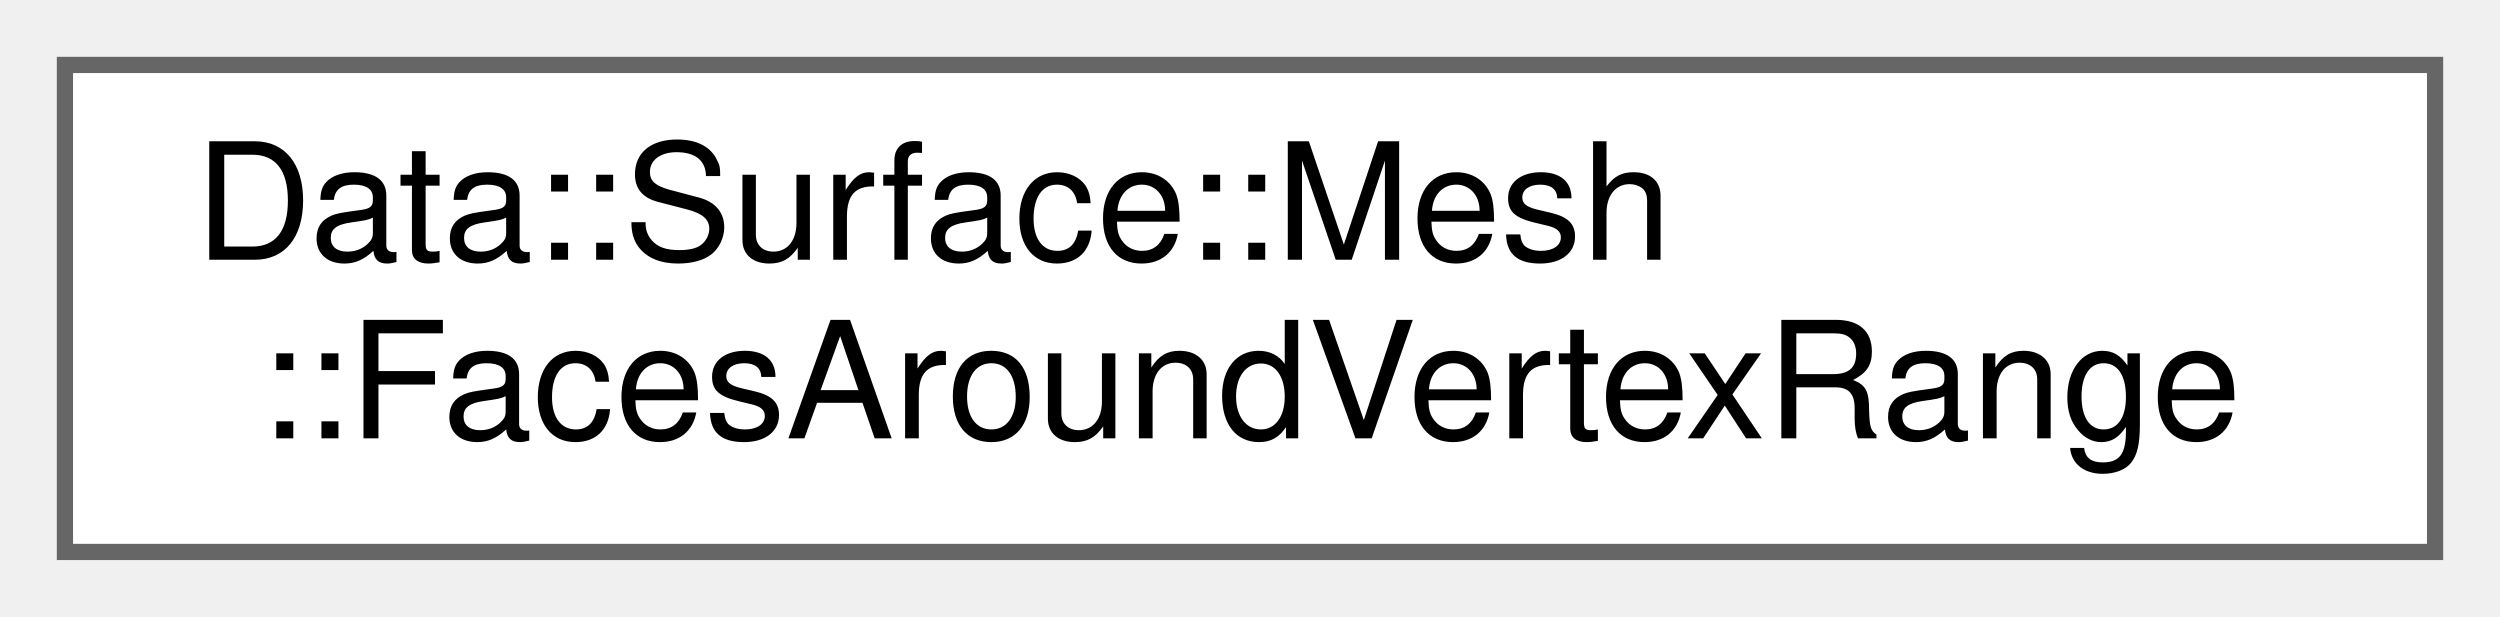
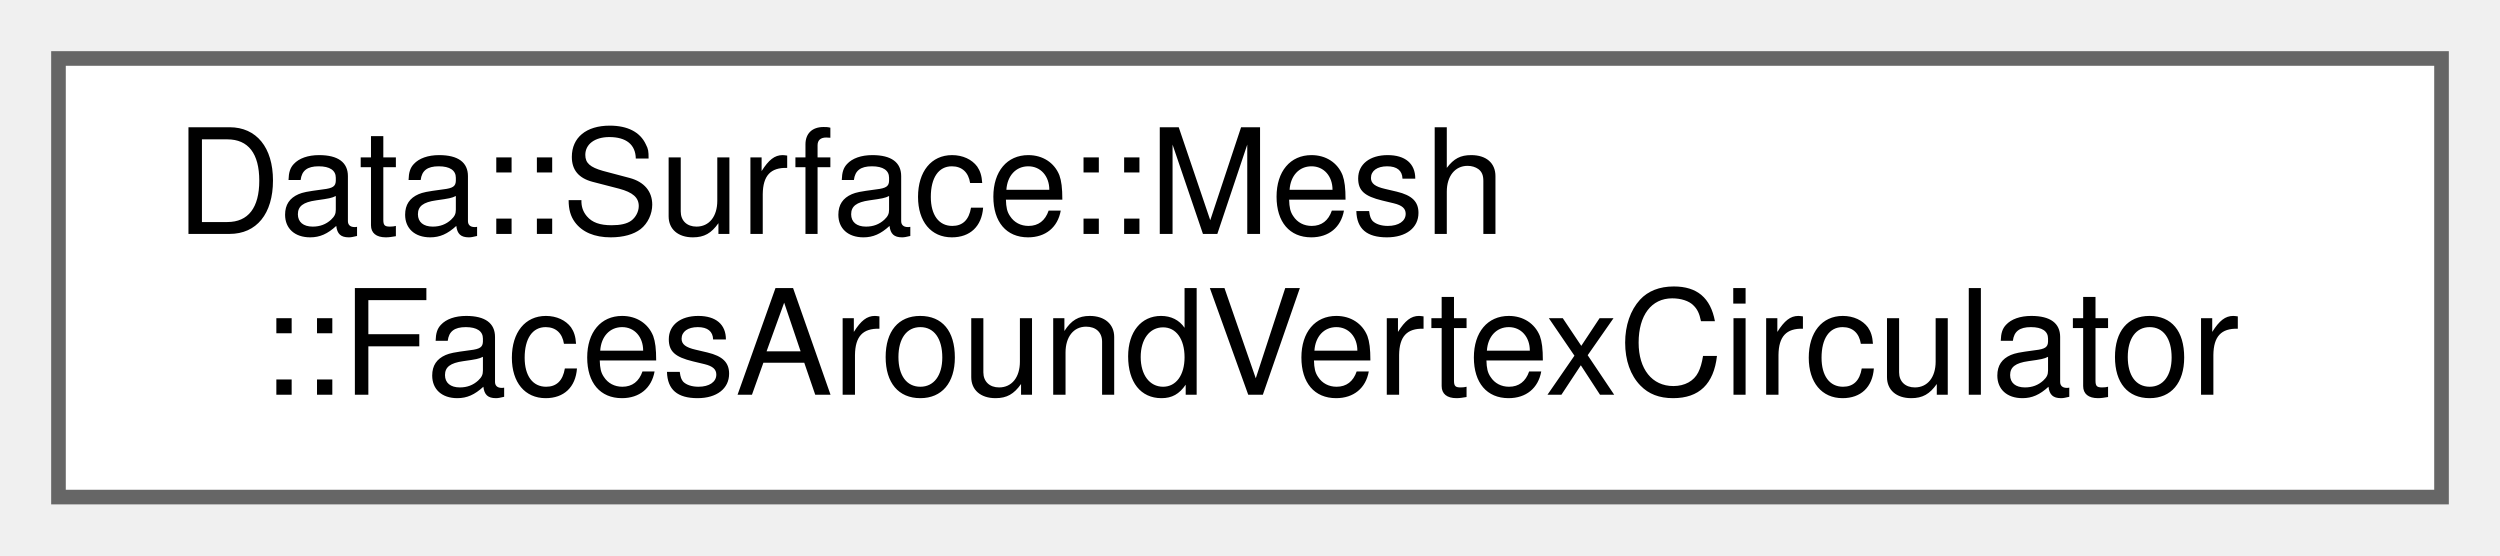
- <svg xmlns="http://www.w3.org/2000/svg" xmlns:xlink="http://www.w3.org/1999/xlink" width="154pt" height="38pt" viewBox="0.00 0.00 154.00 38.00">
+ <svg xmlns="http://www.w3.org/2000/svg" xmlns:xlink="http://www.w3.org/1999/xlink" width="171pt" height="38pt" viewBox="0.00 0.00 171.00 38.00">
  <g id="graph0" class="graph" transform="scale(1 1) rotate(0) translate(4 34)">
    <g id="Node000000" class="node">
      <g id="a_Node000000">
-         <a xlink:href="classData_1_1Surface_1_1Mesh_1_1FacesAroundVertexRange.html" target="_top" xlink:title="Range to iterate over the faces around a given vertex.">
-           <polygon fill="white" stroke="#666666" points="146,-30 0,-30 0,0 146,0 146,-30" />
+         <a xlink:href="classData_1_1Surface_1_1Mesh_1_1FacesAroundVertexCirculator.html" target="_top" xlink:title="Circulator to iterate over the faces around a given vertex.">
+           <polygon fill="white" stroke="#666666" points="163,-30 0,-30 0,0 163,0 163,-30" />
          <text text-anchor="start" x="8" y="-18" font-family="Helvetica,sans-Serif" font-size="10.00">Data::Surface::Mesh</text>
-           <text text-anchor="middle" x="73" y="-7" font-family="Helvetica,sans-Serif" font-size="10.00">::FacesAroundVertexRange</text>
+           <text text-anchor="middle" x="81.5" y="-7" font-family="Helvetica,sans-Serif" font-size="10.00">::FacesAroundVertexCirculator</text>
        </a>
      </g>
    </g>
  </g>
</svg>
